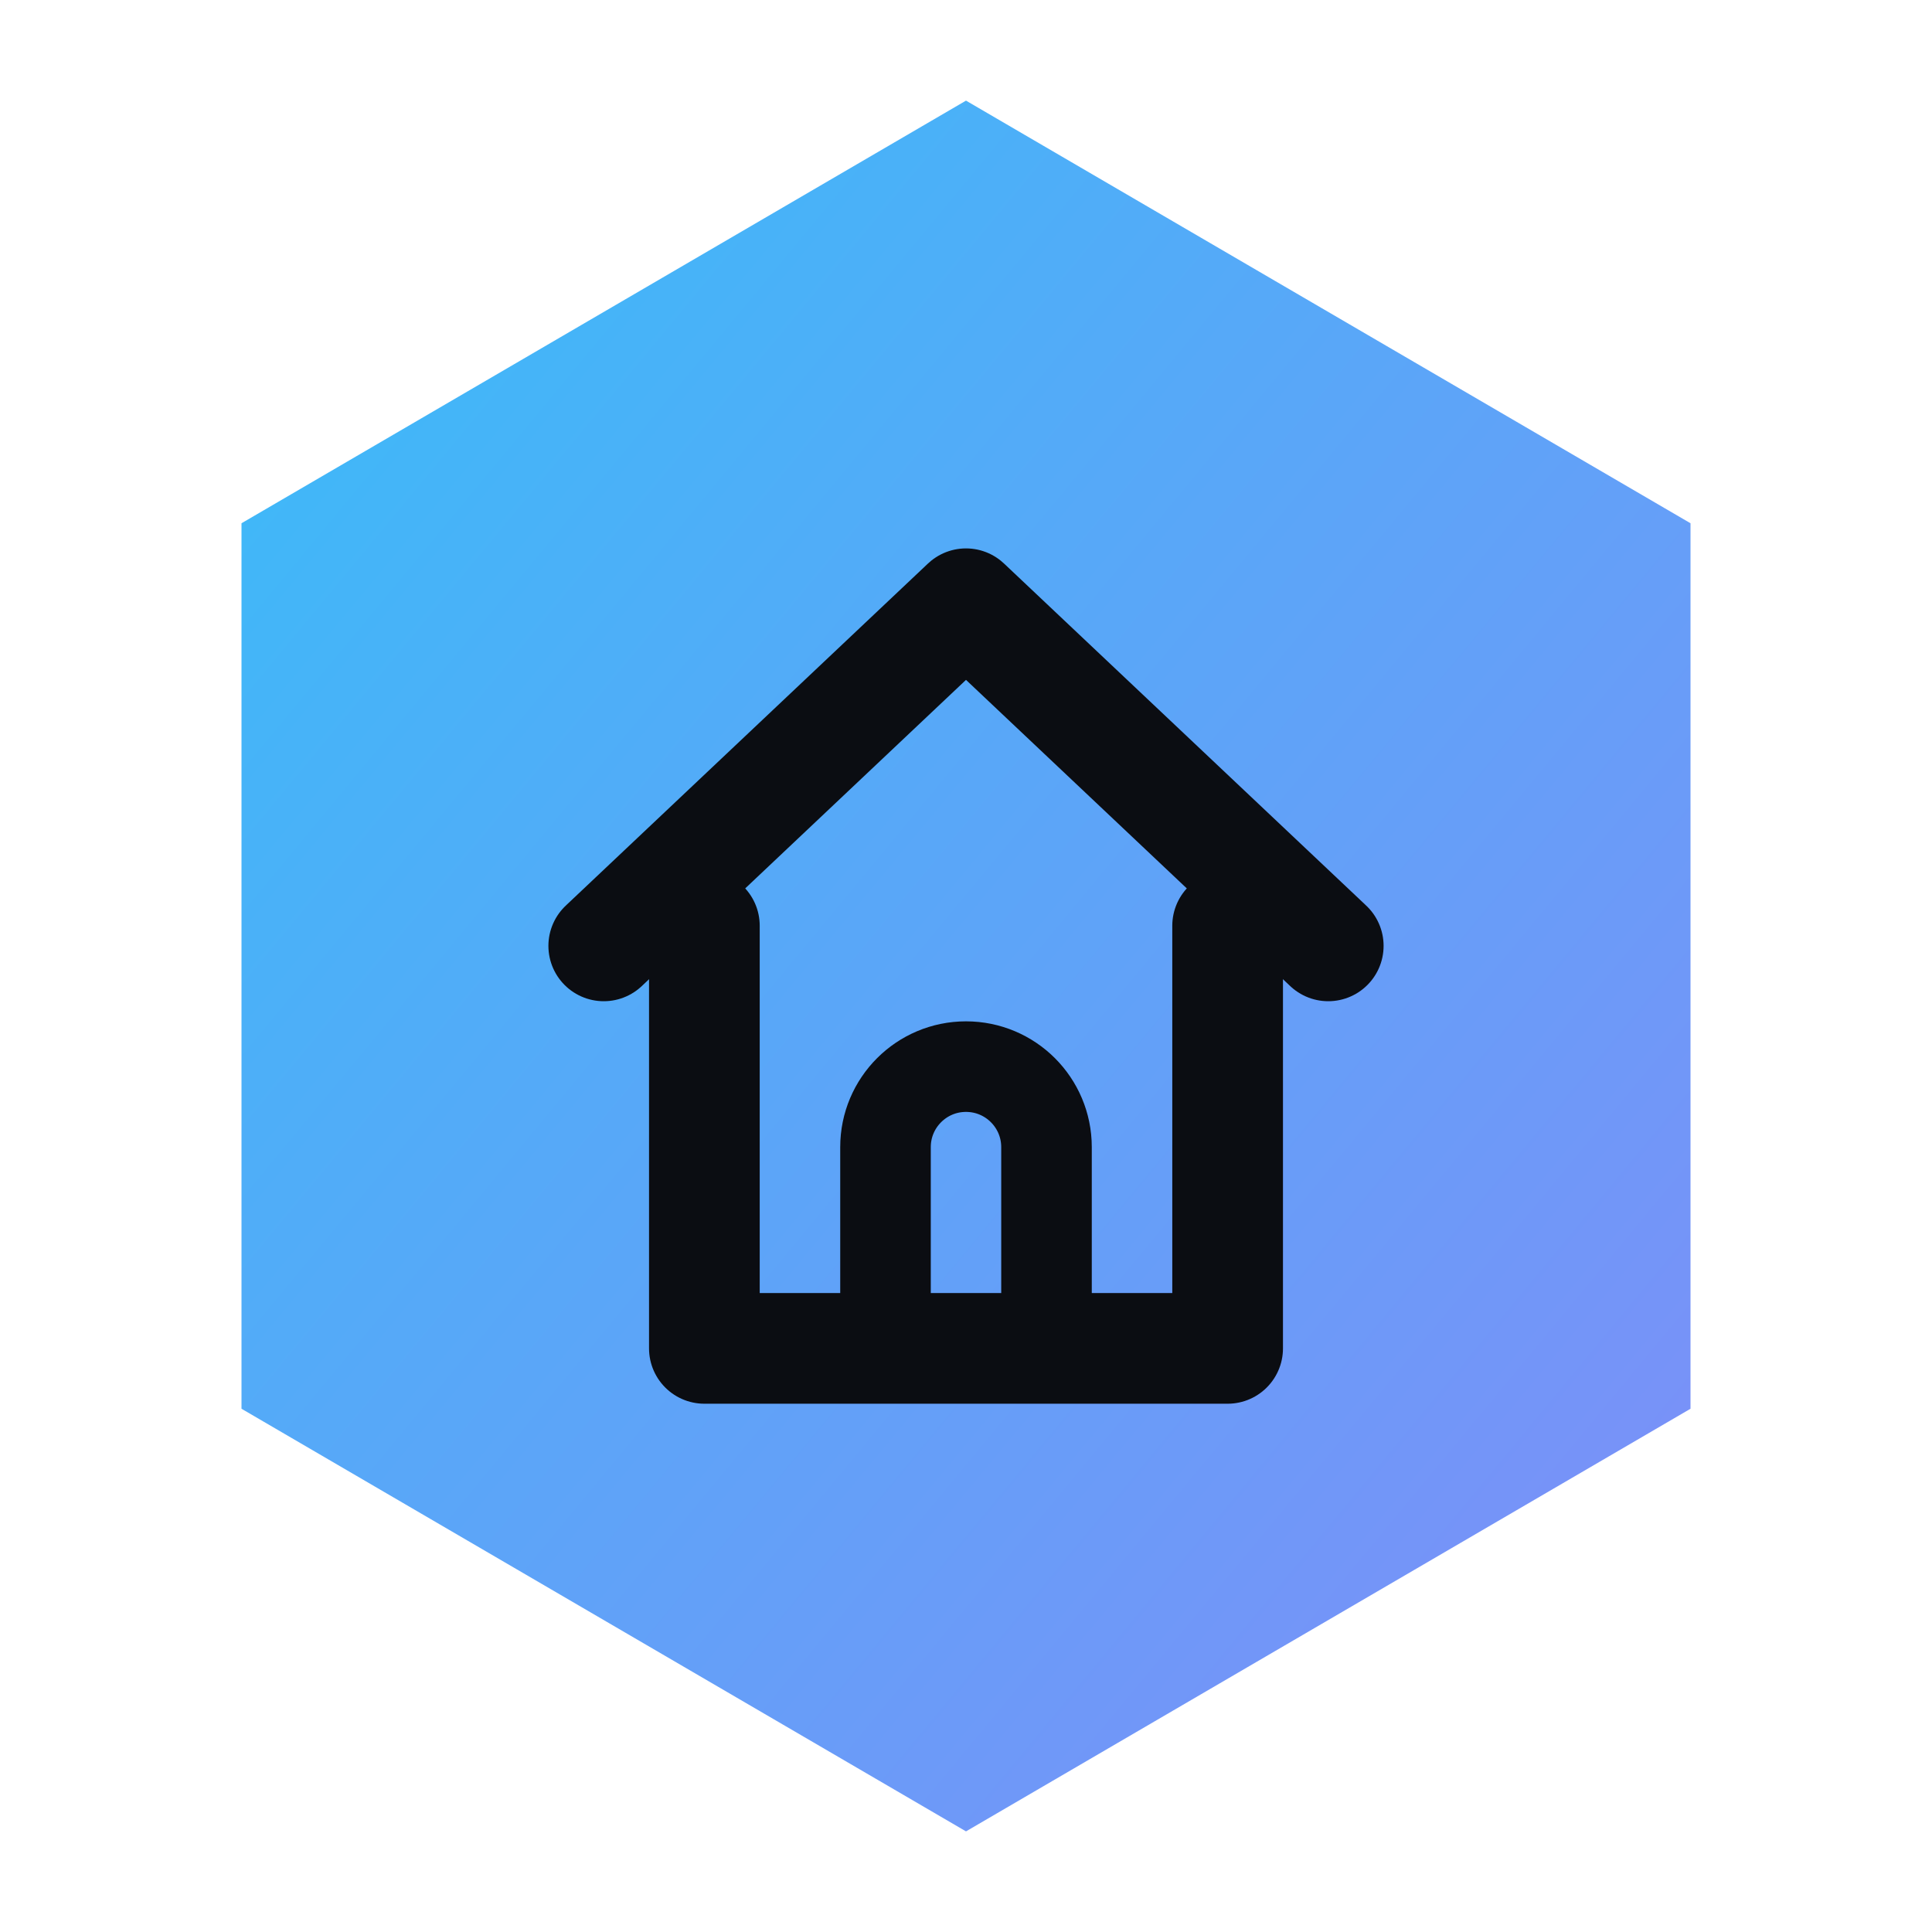
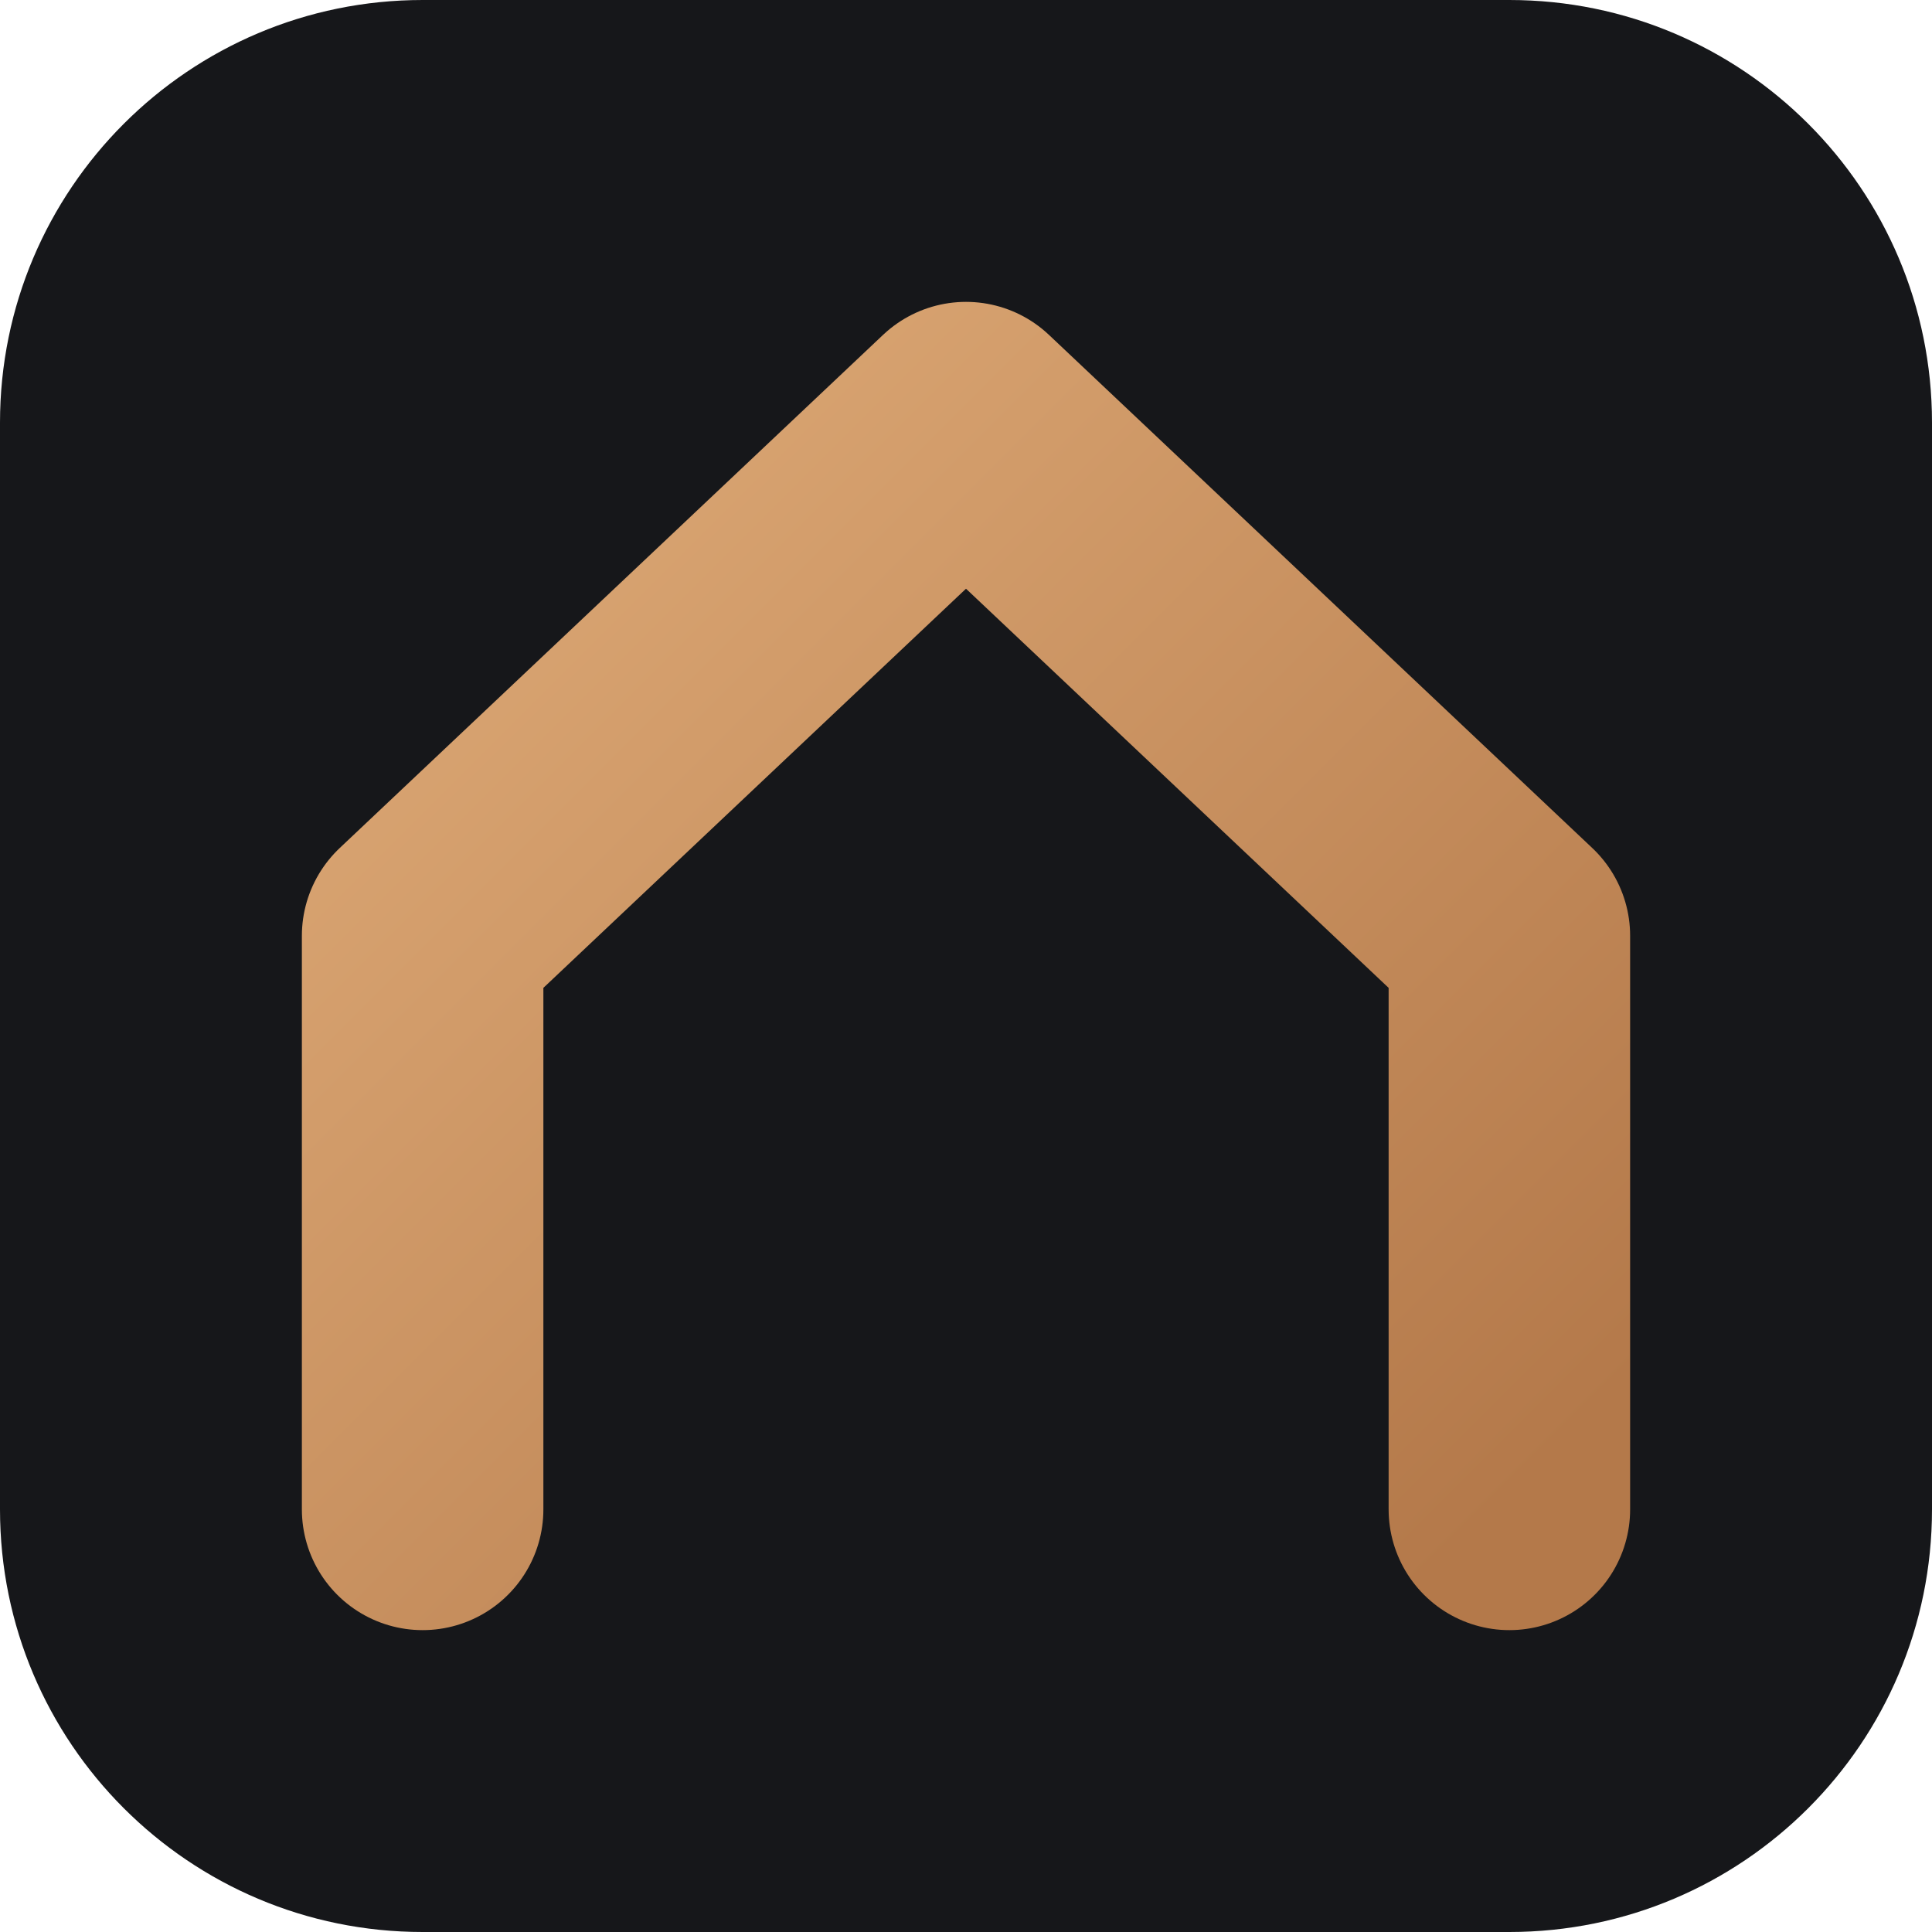
- <svg xmlns="http://www.w3.org/2000/svg" viewBox="0 0 96 96" width="96" height="96">
+ <svg xmlns="http://www.w3.org/2000/svg" viewBox="0 0 64 64" width="64" height="64">
  <defs>
-     <linearGradient id="g" x1="0" y1="0" x2="1" y2="1">
-       <stop offset="0" stop-color="#38bdf8" />
-       <stop offset="1" stop-color="#818cf8" />
+     <linearGradient id="c" x1="0" y1="0" x2="1" y2="1">
+       <stop offset="0" stop-color="#DDA976" />
+       <stop offset="1" stop-color="#B4794A" />
    </linearGradient>
  </defs>
-   <path d="M48 5 L84 26 L84 70 L48 91 L12 70 L12 26 Z" fill="url(#g)" />
-   <path d="M30 47 L48 30 L66 47" fill="none" stroke="#0b0d12" stroke-width="5.5" stroke-linecap="round" stroke-linejoin="round" />
-   <path d="M35 46 V67 H61 V46" fill="none" stroke="#0b0d12" stroke-width="5.5" stroke-linecap="round" stroke-linejoin="round" />
-   <path d="M44 67 V57 a4 4 0 0 1 8 0 V67" fill="none" stroke="#0b0d12" stroke-width="4.5" stroke-linecap="round" stroke-linejoin="round" />
+   <rect width="64" height="64" rx="14" fill="#16171A" />
+   <path d="M14 50 V31 L32 14 L50 31 V50" fill="none" stroke="url(#c)" stroke-width="8" stroke-linecap="round" stroke-linejoin="round" />
</svg>
